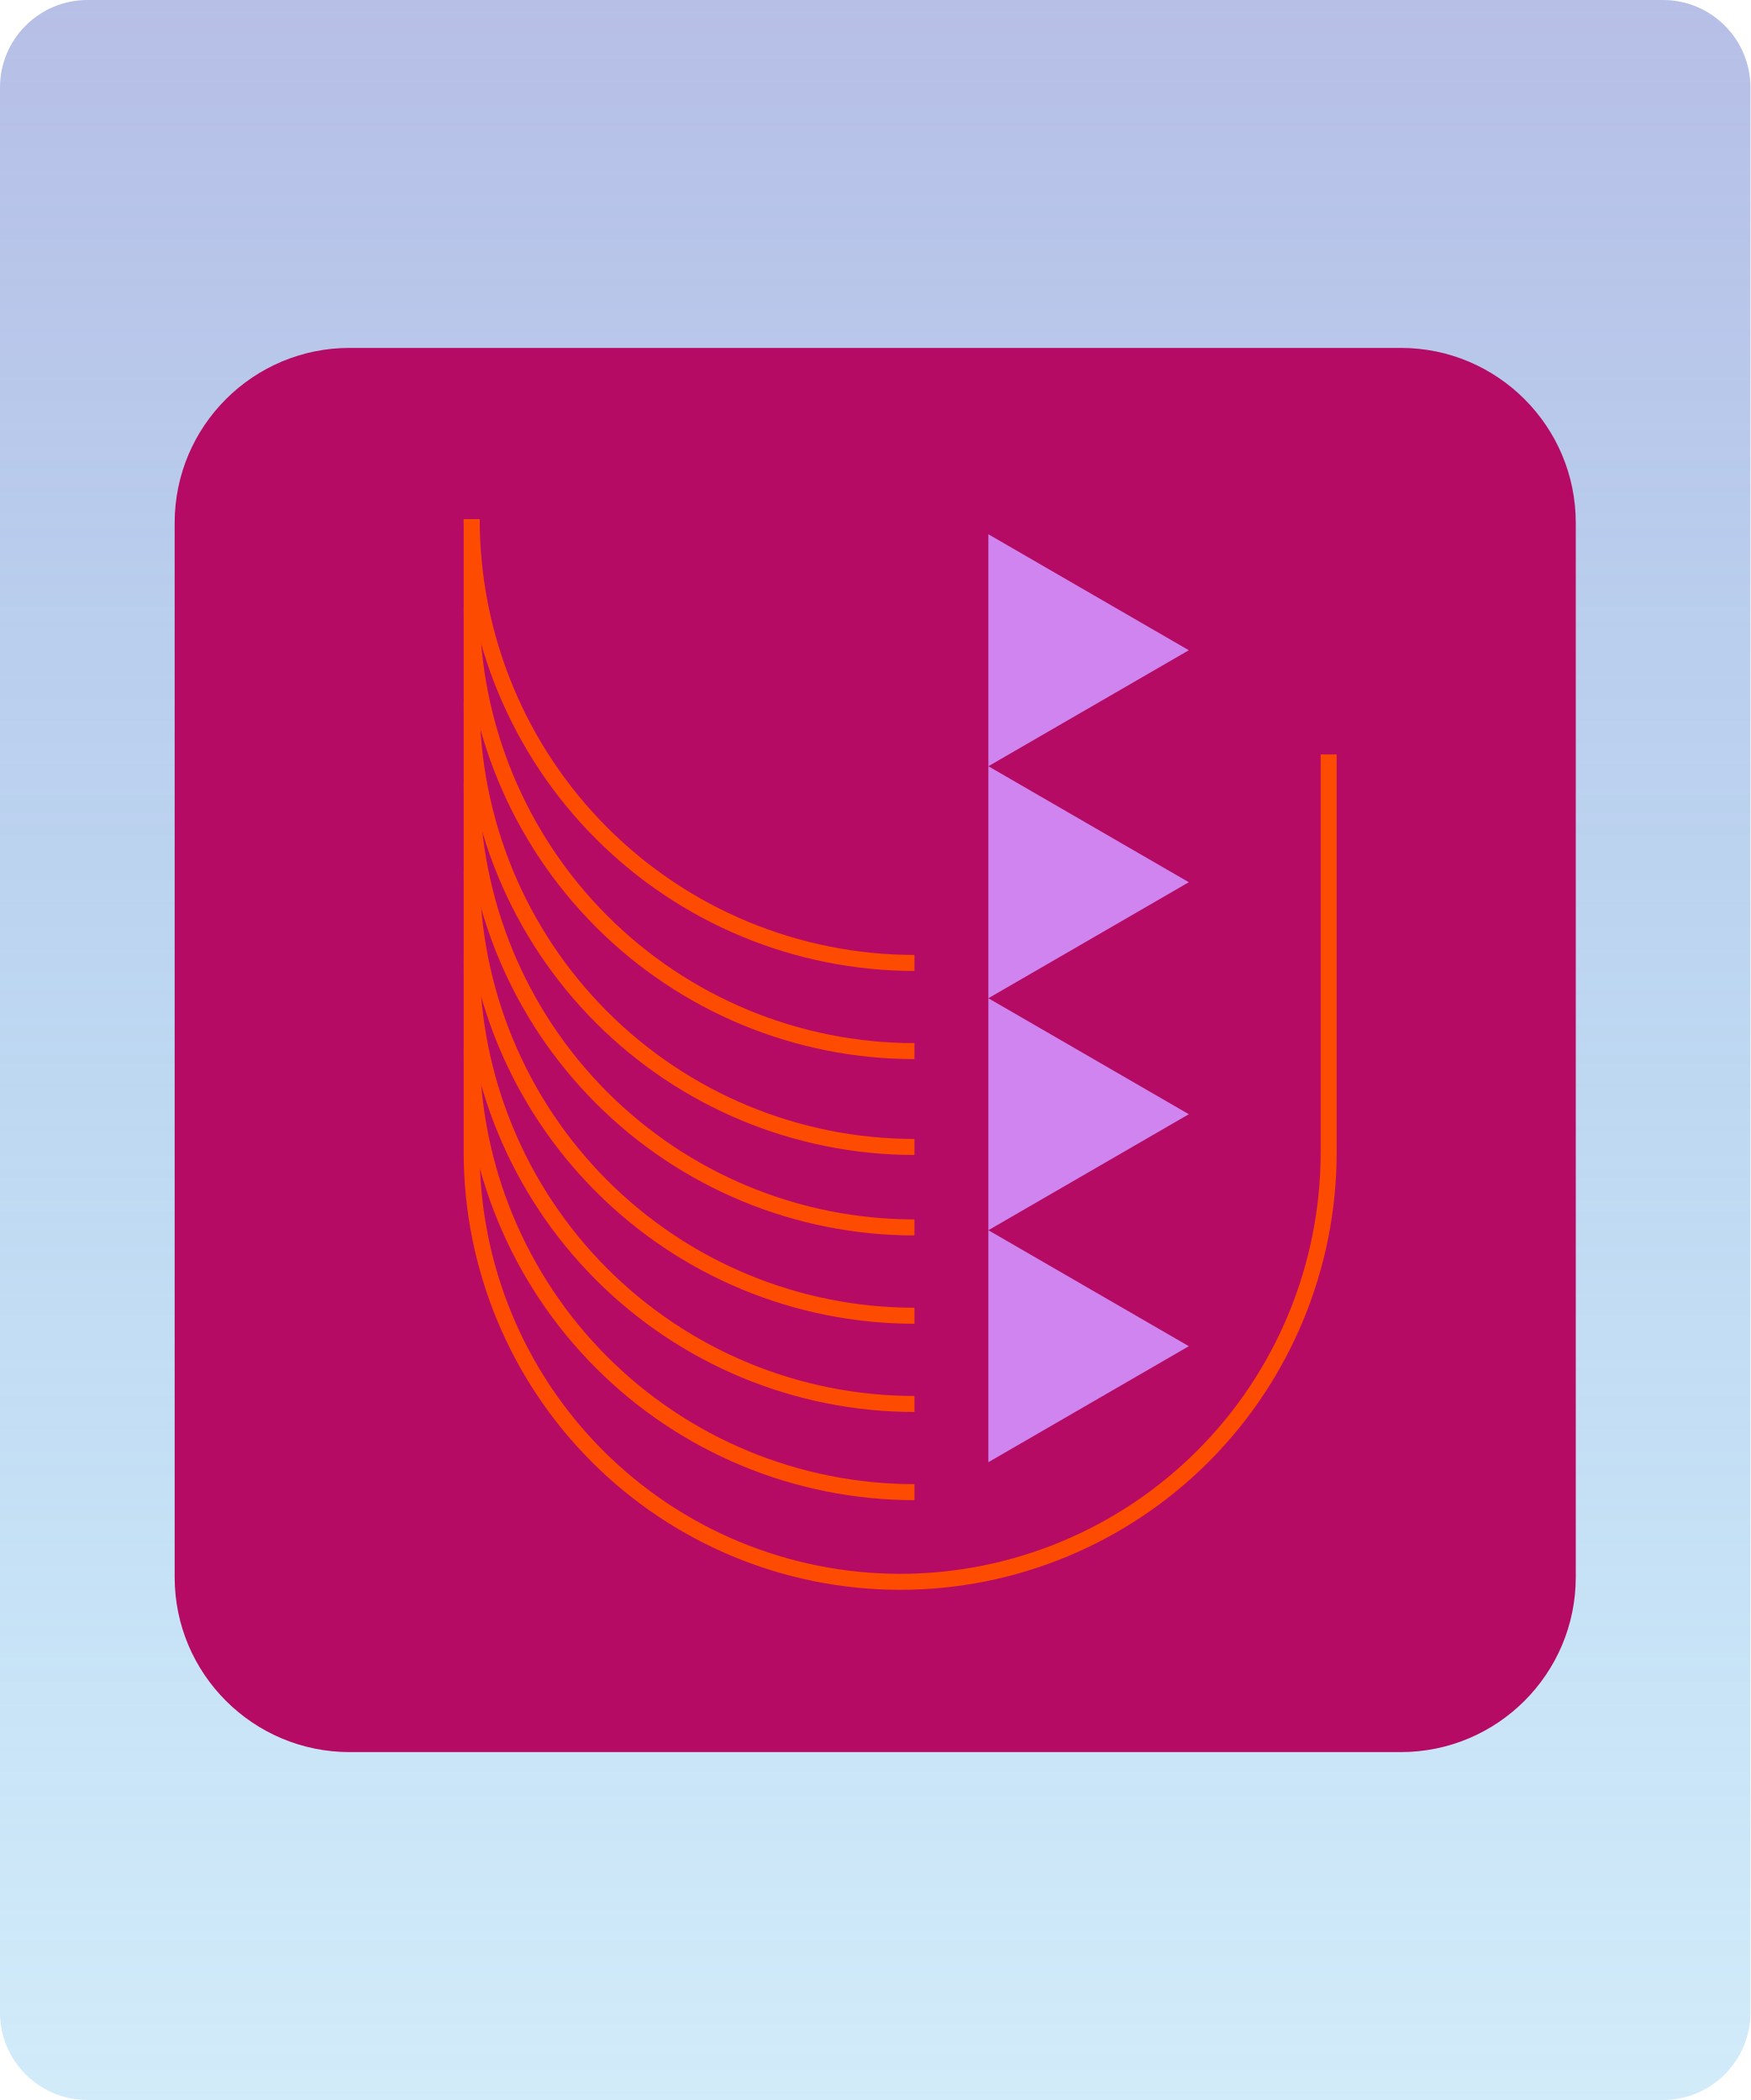
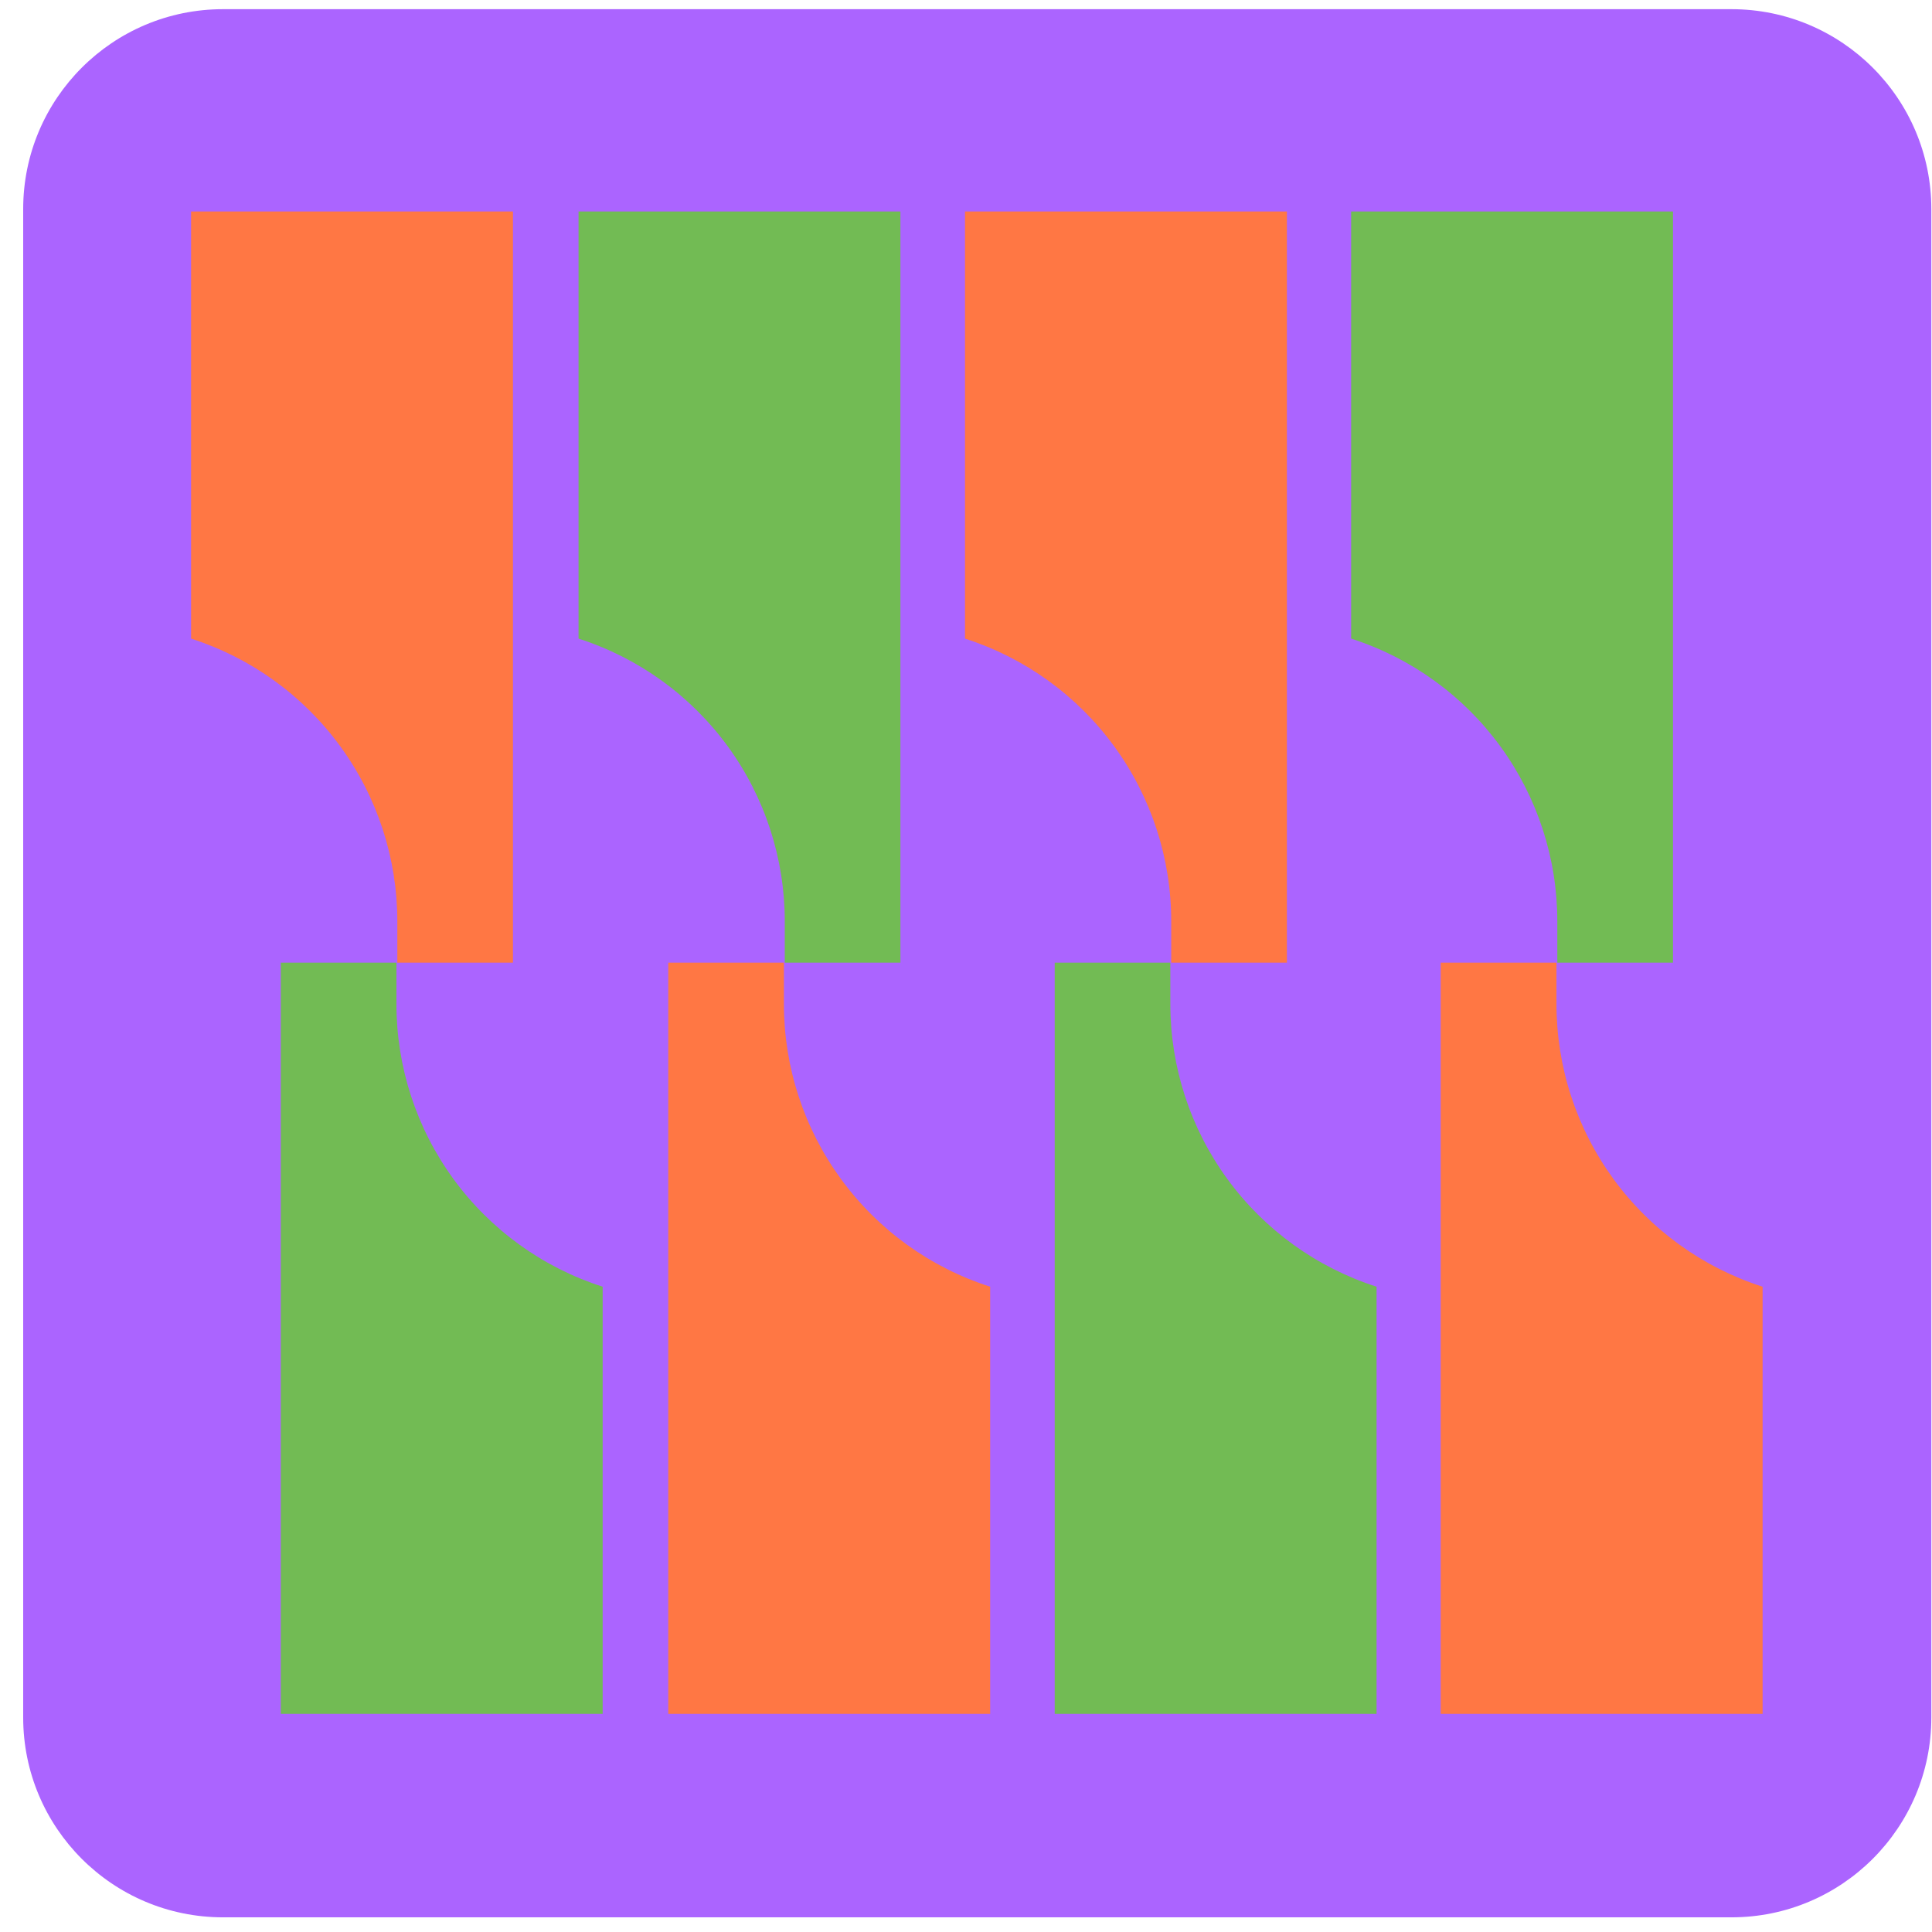
- <svg xmlns="http://www.w3.org/2000/svg" width="100" height="120" viewBox="0 0 100 120" fill="none">
-   <rect width="100" height="120" rx="5" fill="url(#paint0_linear_37_9)" />
-   <rect x="9.978" y="19.88" width="80.044" height="80.24" rx="10" fill="#B50B65" />
-   <path d="M75.905 43.111V65.848C75.905 72.357 73.326 78.599 68.735 83.202C64.143 87.804 57.916 90.39 51.423 90.39V90.39C44.931 90.388 38.706 87.802 34.116 83.2C29.526 78.597 26.947 72.356 26.947 65.848V29.671" stroke="#FD4B01" stroke-width="0.915" stroke-miterlimit="10" />
-   <path d="M52.241 85.266C45.533 85.266 39.099 82.594 34.356 77.839C29.612 73.084 26.947 66.635 26.947 59.91" stroke="#FD4B01" stroke-width="0.915" stroke-miterlimit="10" />
-   <path d="M52.241 80.227C45.533 80.227 39.099 77.555 34.356 72.8C29.612 68.045 26.947 61.596 26.947 54.871" stroke="#FD4B01" stroke-width="0.915" stroke-miterlimit="10" />
-   <path d="M52.241 75.186C45.533 75.186 39.099 72.515 34.356 67.76C29.612 63.005 26.947 56.555 26.947 49.83" stroke="#FD4B01" stroke-width="0.915" stroke-miterlimit="10" />
-   <path d="M52.241 70.139C45.533 70.139 39.099 67.468 34.356 62.713C29.612 57.958 26.947 51.508 26.947 44.783" stroke="#FD4B01" stroke-width="0.915" stroke-miterlimit="10" />
-   <path d="M52.241 65.541C45.533 65.541 39.099 62.87 34.356 58.115C29.612 53.36 26.947 46.91 26.947 40.186" stroke="#FD4B01" stroke-width="0.915" stroke-miterlimit="10" />
-   <path d="M52.241 60.064C45.533 60.064 39.099 57.393 34.356 52.638C29.612 47.883 26.947 41.433 26.947 34.708" stroke="#FD4B01" stroke-width="0.915" stroke-miterlimit="10" />
-   <path d="M52.241 55.025C45.533 55.025 39.099 52.354 34.356 47.599C29.612 42.843 26.947 36.394 26.947 29.669" stroke="#FD4B01" stroke-width="0.915" stroke-miterlimit="10" />
-   <path d="M67.915 76.926L56.464 70.298V83.554L67.915 76.926Z" fill="#CF84F0" />
-   <path d="M67.915 63.67L56.464 57.042V70.298L67.915 63.67Z" fill="#CF84F0" />
-   <path d="M67.915 50.413L56.464 43.785V57.042L67.915 50.413Z" fill="#CF84F0" />
-   <path d="M67.915 37.157L56.464 30.529V43.785L67.915 37.157Z" fill="#CF84F0" />
-   <defs>
-     <linearGradient id="paint0_linear_37_9" x1="50" y1="0" x2="50" y2="120" gradientUnits="userSpaceOnUse">
-       <stop stop-color="#8794D6" stop-opacity="0.6" />
-       <stop offset="1" stop-color="#42ACE8" stop-opacity="0.24" />
-     </linearGradient>
-   </defs>
+ <svg xmlns="http://www.w3.org/2000/svg" width="81" height="81" viewBox="0 0 81 81" fill="none">
+   <rect x="0.972" y="0.385" width="80" height="80" rx="8.38" fill="#AB64FF" />
+   <path d="M16.658 38.623V40.36H21.506V8.866H8.011V26.774C10.522 27.578 12.712 29.159 14.266 31.289C15.82 33.418 16.658 35.986 16.658 38.623V38.623Z" fill="#FF7744" />
+   <path d="M16.621 42.097V40.36H11.773V71.854H25.267V53.946C22.757 53.142 20.566 51.561 19.012 49.431C17.458 47.302 16.621 44.734 16.621 42.097V42.097Z" fill="#72BB54" />
+   <path d="M32.902 38.623V40.36H37.75V8.866H24.256V26.774C26.766 27.579 28.957 29.16 30.511 31.289C32.065 33.418 32.902 35.986 32.902 38.623V38.623Z" fill="#72BB54" />
+   <path d="M32.866 42.097V40.36H28.017V71.854H41.513V53.946C39.002 53.142 36.812 51.561 35.258 49.431C33.703 47.302 32.866 44.734 32.866 42.097V42.097Z" fill="#FF7744" />
+   <path d="M49.104 38.623V40.36H53.954V8.866H40.458V26.774C42.969 27.578 45.159 29.159 46.713 31.289C48.267 33.418 49.105 35.986 49.104 38.623V38.623Z" fill="#FF7744" />
+   <path d="M49.067 42.097V40.36H44.219V71.854H57.713V53.946C55.203 53.141 53.012 51.56 51.458 49.431C49.904 47.302 49.067 44.734 49.067 42.097V42.097Z" fill="#72BB54" />
+   <path d="M65.291 38.623V40.36H70.141V8.866H56.647V26.774C59.157 27.579 61.347 29.16 62.901 31.289C64.454 33.419 65.291 35.986 65.291 38.623Z" fill="#72BB54" />
+   <path d="M65.256 42.097V40.36H60.403V71.854H73.898V53.946C71.388 53.141 69.199 51.56 67.645 49.43C66.092 47.301 65.256 44.733 65.256 42.097Z" fill="#FF7744" />
</svg>
